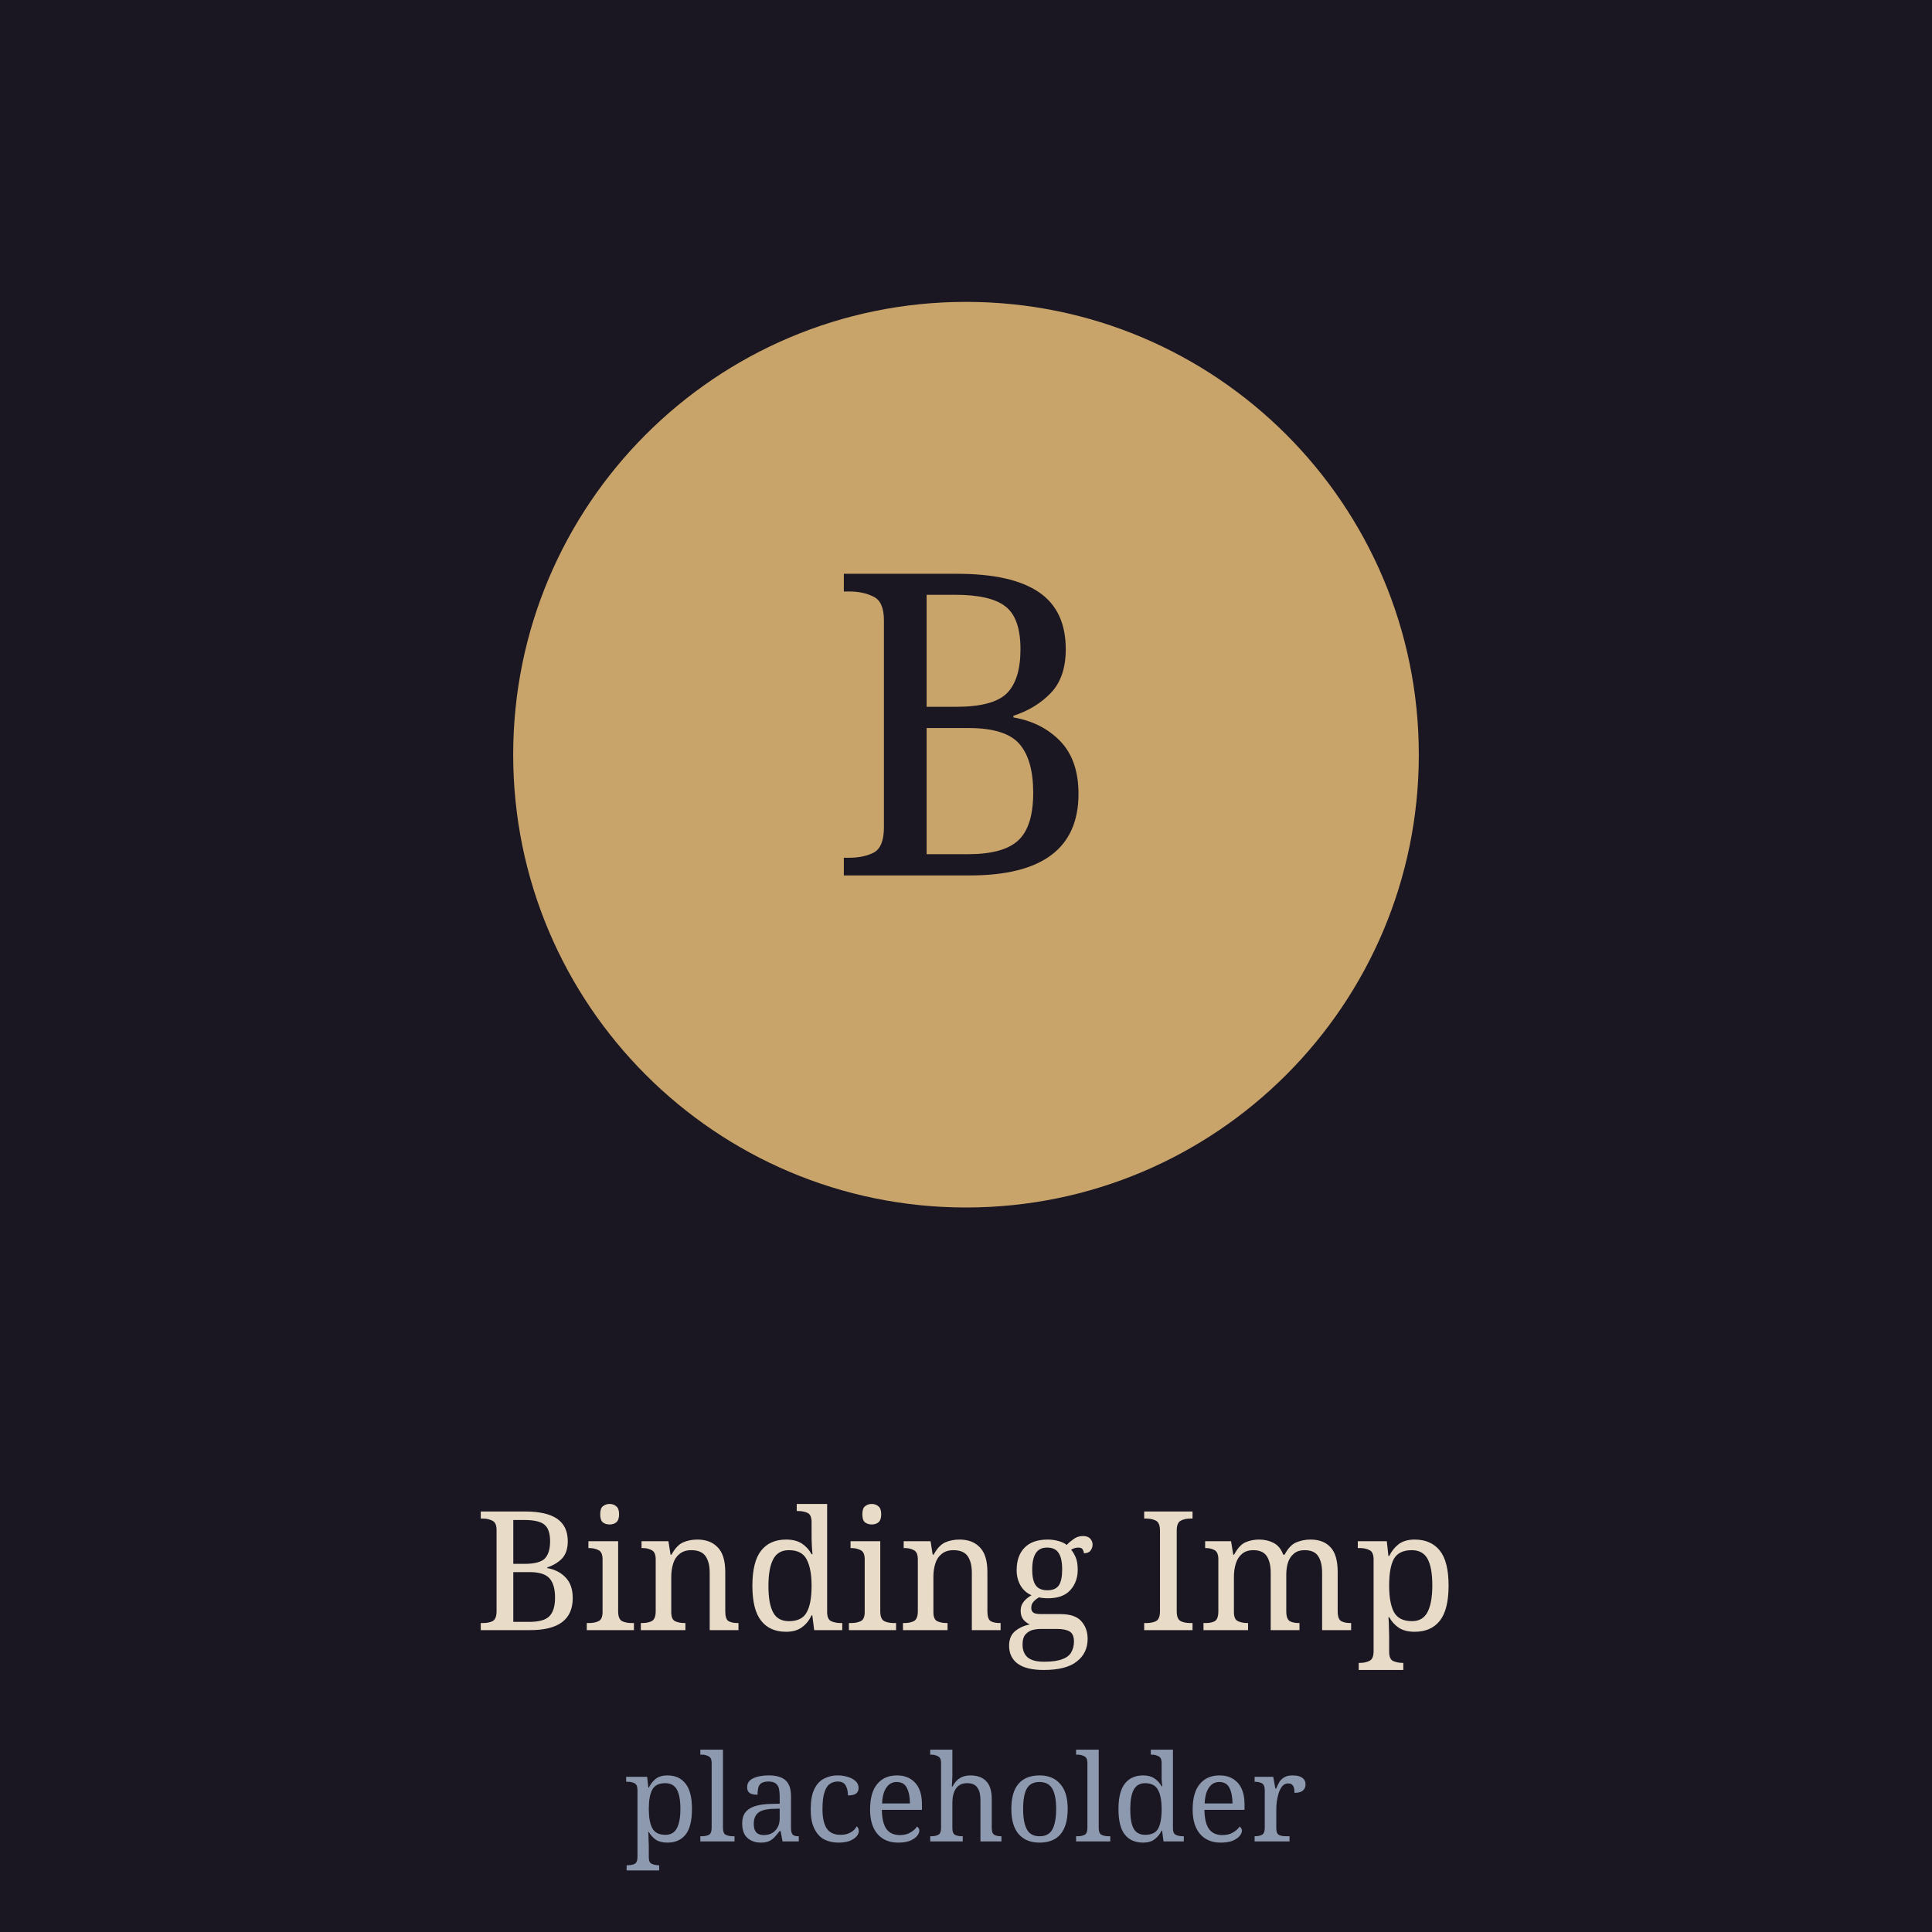
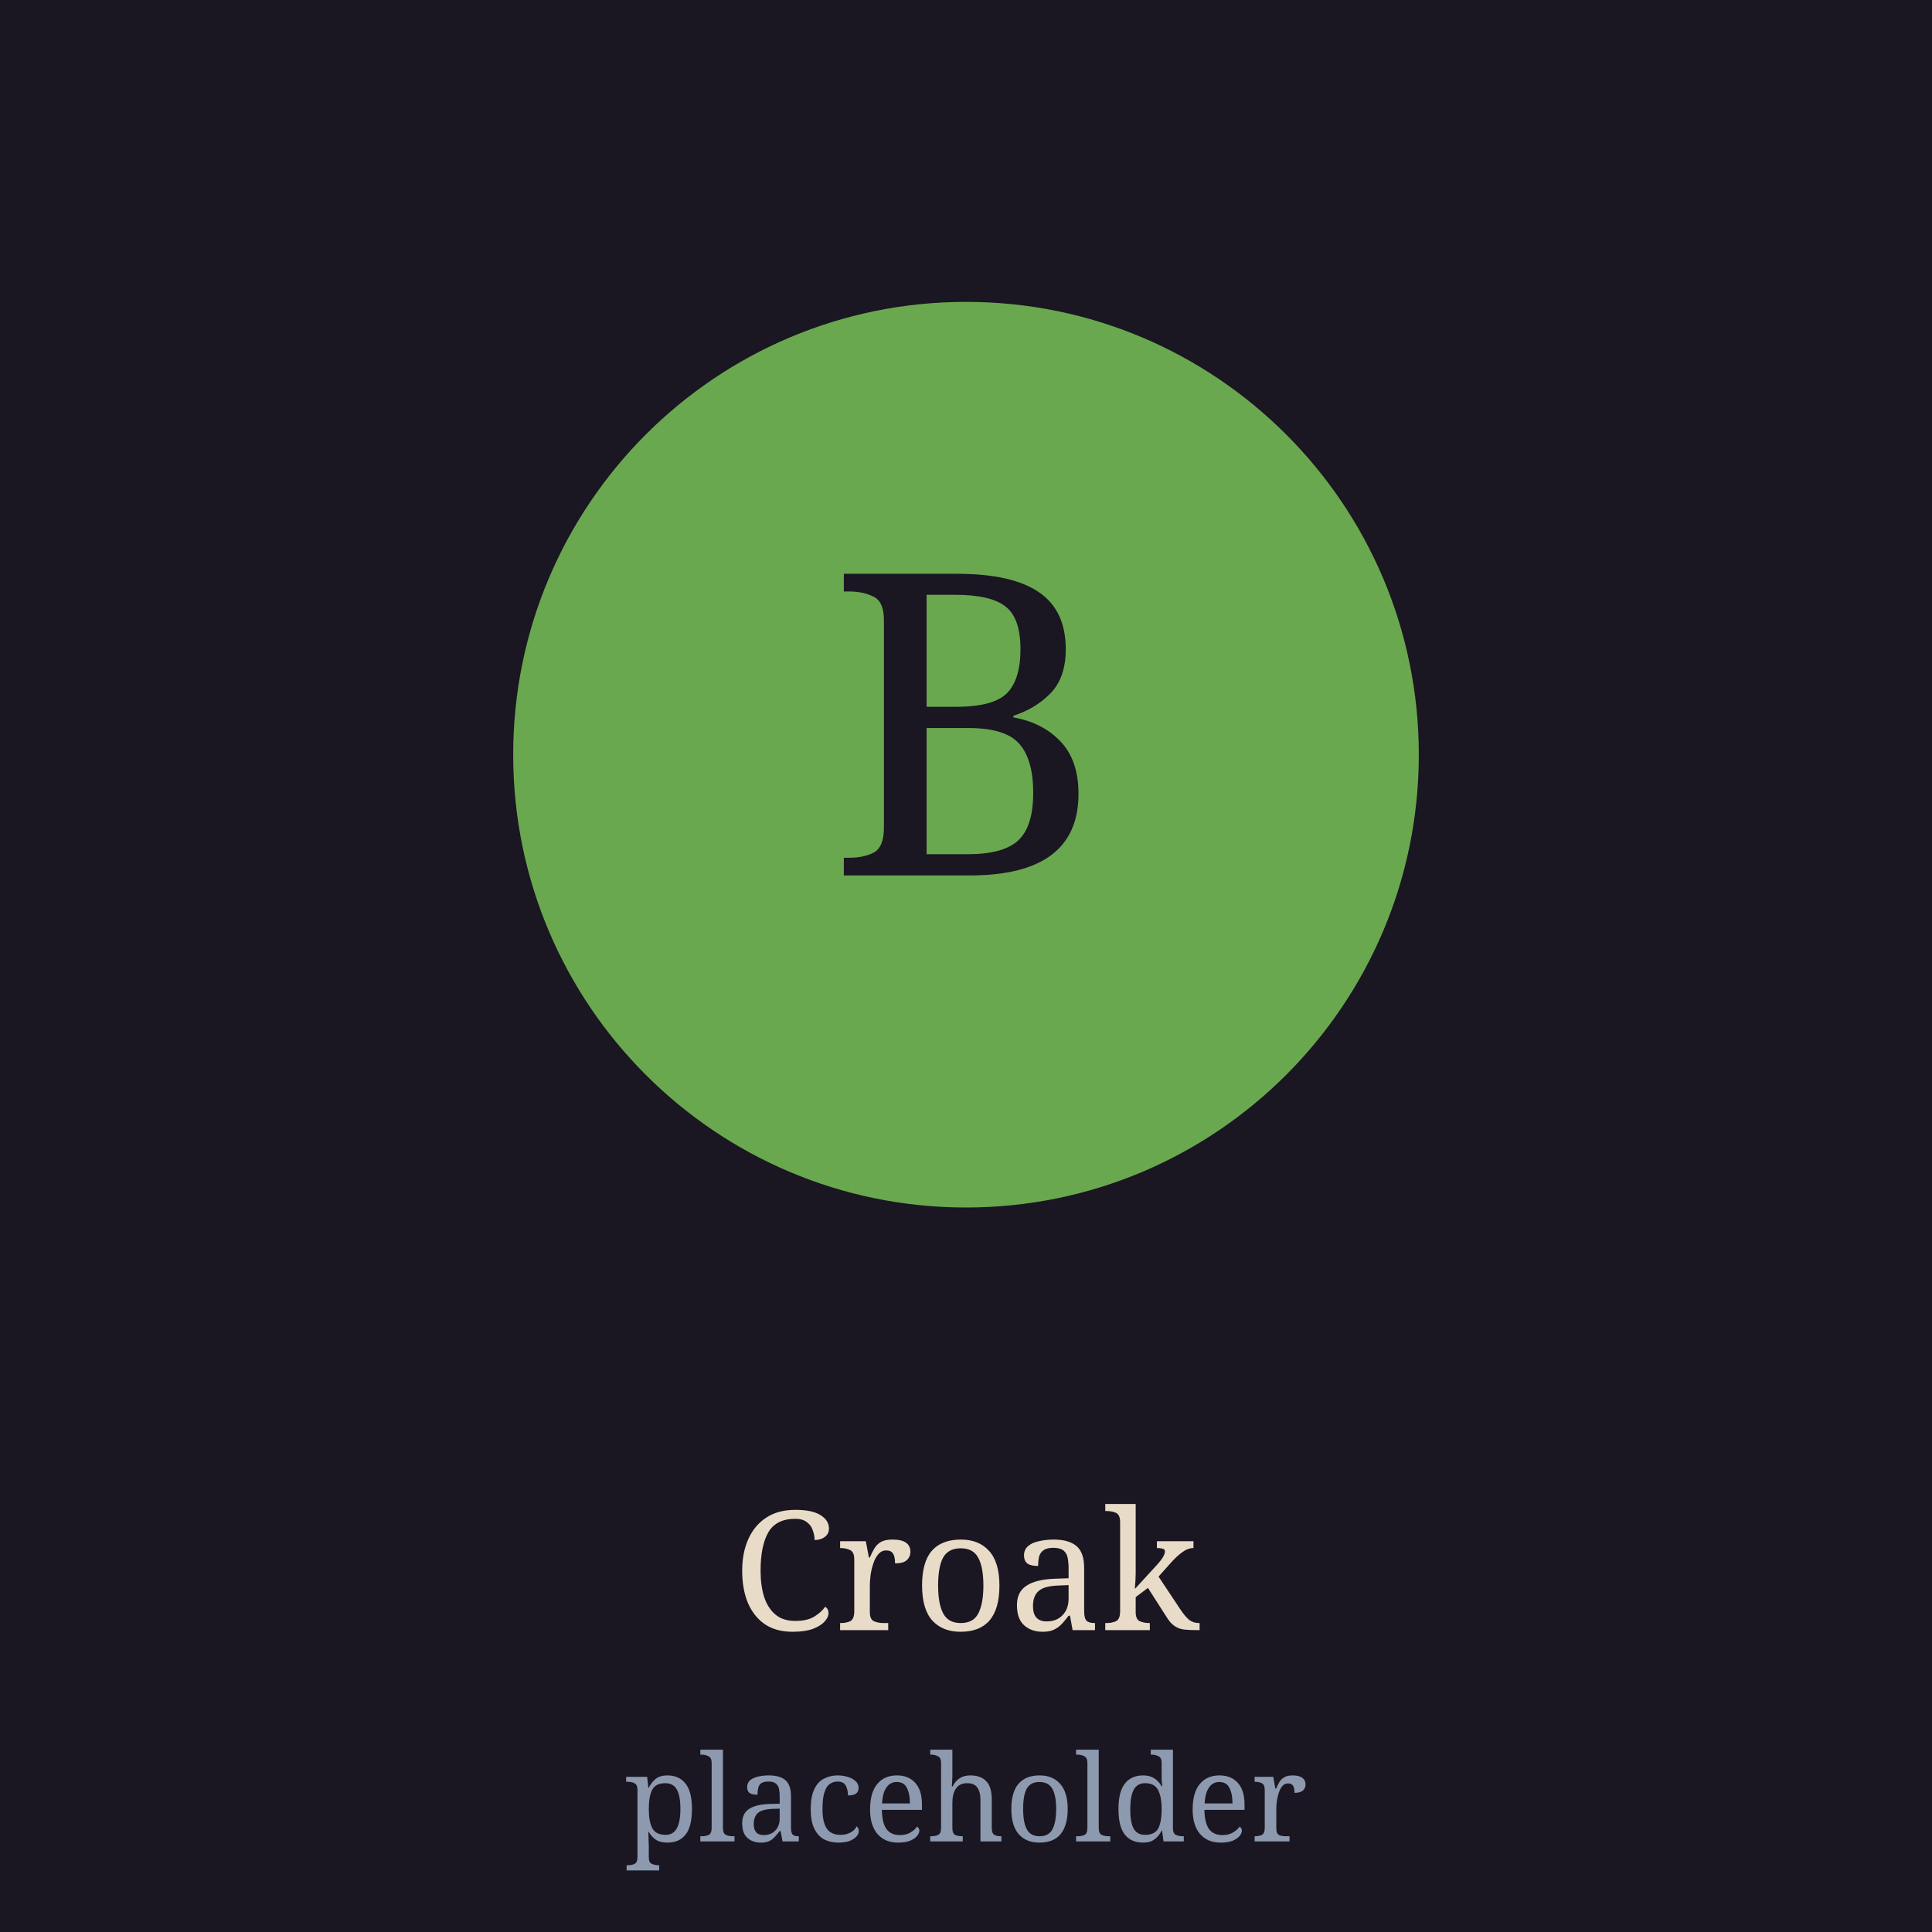
- <svg xmlns="http://www.w3.org/2000/svg" viewBox="0 0 128 128" role="img" aria-label="Binding Imp placeholder">
+ <svg xmlns="http://www.w3.org/2000/svg" viewBox="0 0 128 128" role="img" aria-label="Croak placeholder">
  <rect width="128" height="128" fill="#1a1622" />
-   <circle cx="64" cy="50" r="30" fill="#c9a46a" />
+   <circle cx="64" cy="50" r="30" fill="#6aa84f" />
  <text x="64" y="58" text-anchor="middle" font-family="Georgia, serif" font-size="28" fill="#1a1622">B</text>
-   <text x="64" y="108" text-anchor="middle" font-family="Georgia, serif" font-size="11" fill="#e8dcc8">Binding Imp</text>
+   <text x="64" y="108" text-anchor="middle" font-family="Georgia, serif" font-size="11" fill="#e8dcc8">Croak</text>
  <text x="64" y="122" text-anchor="middle" font-family="Georgia, serif" font-size="8" fill="#8d99ae">placeholder</text>
</svg>
